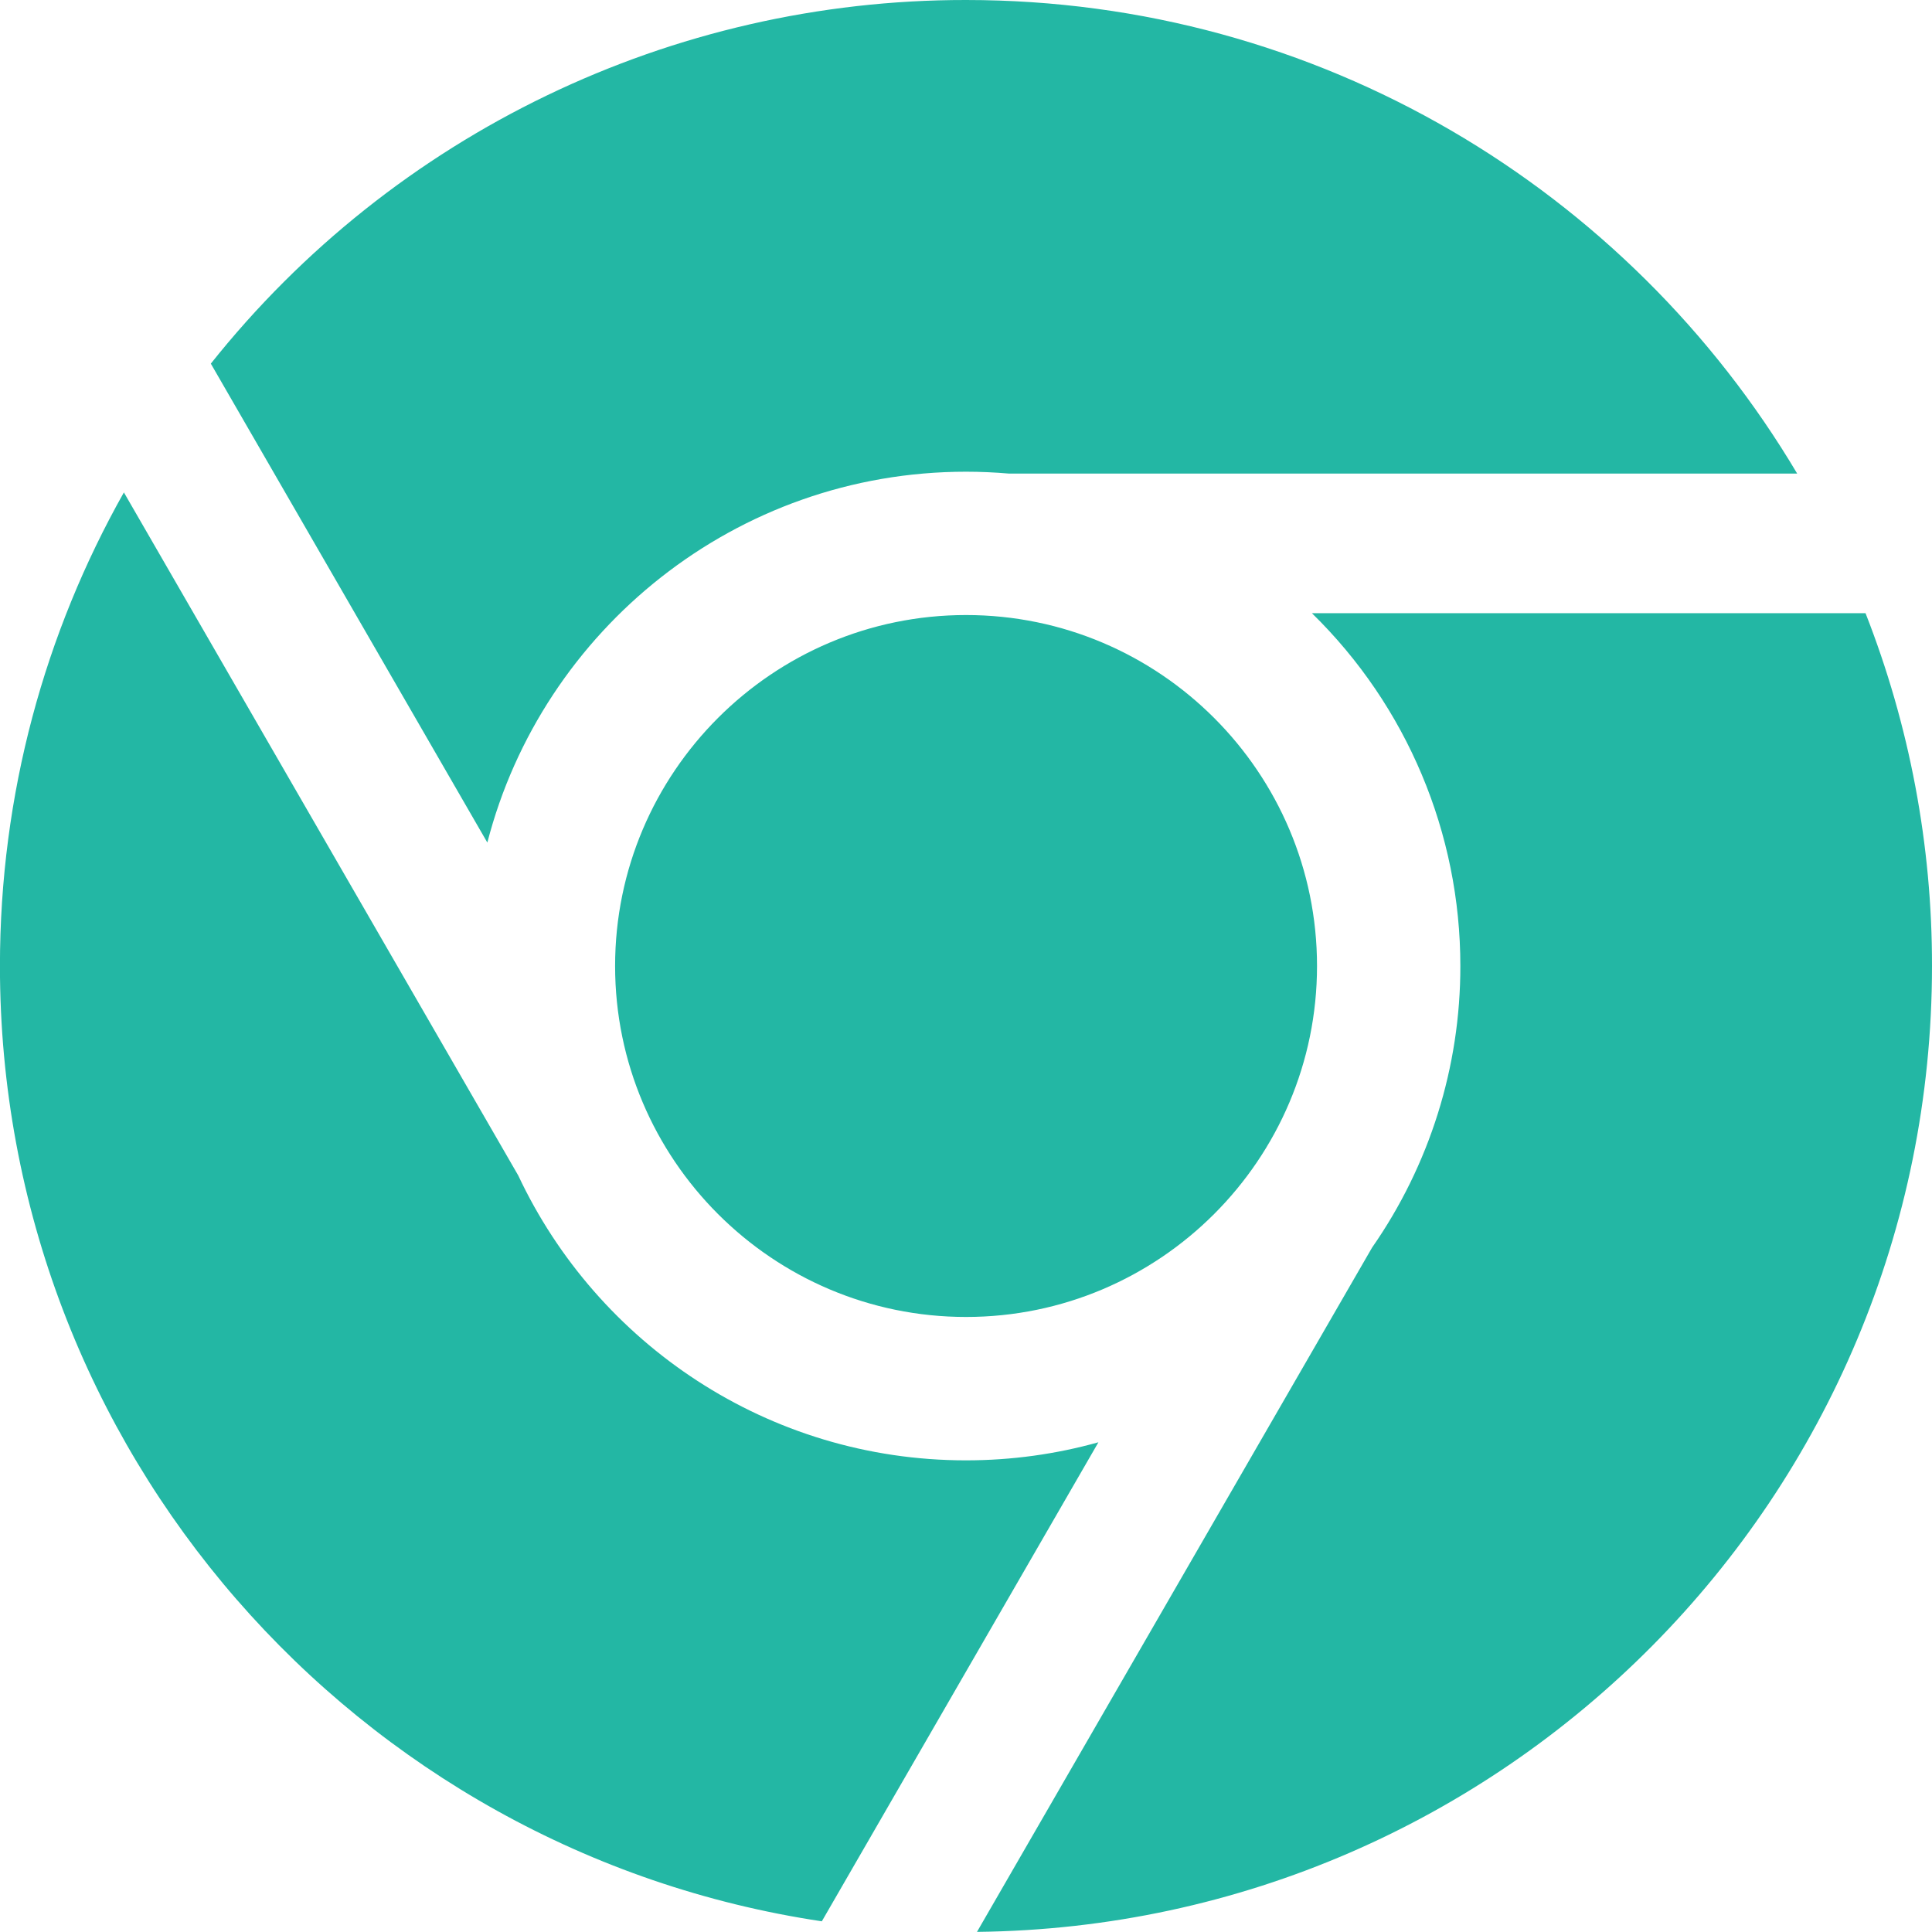
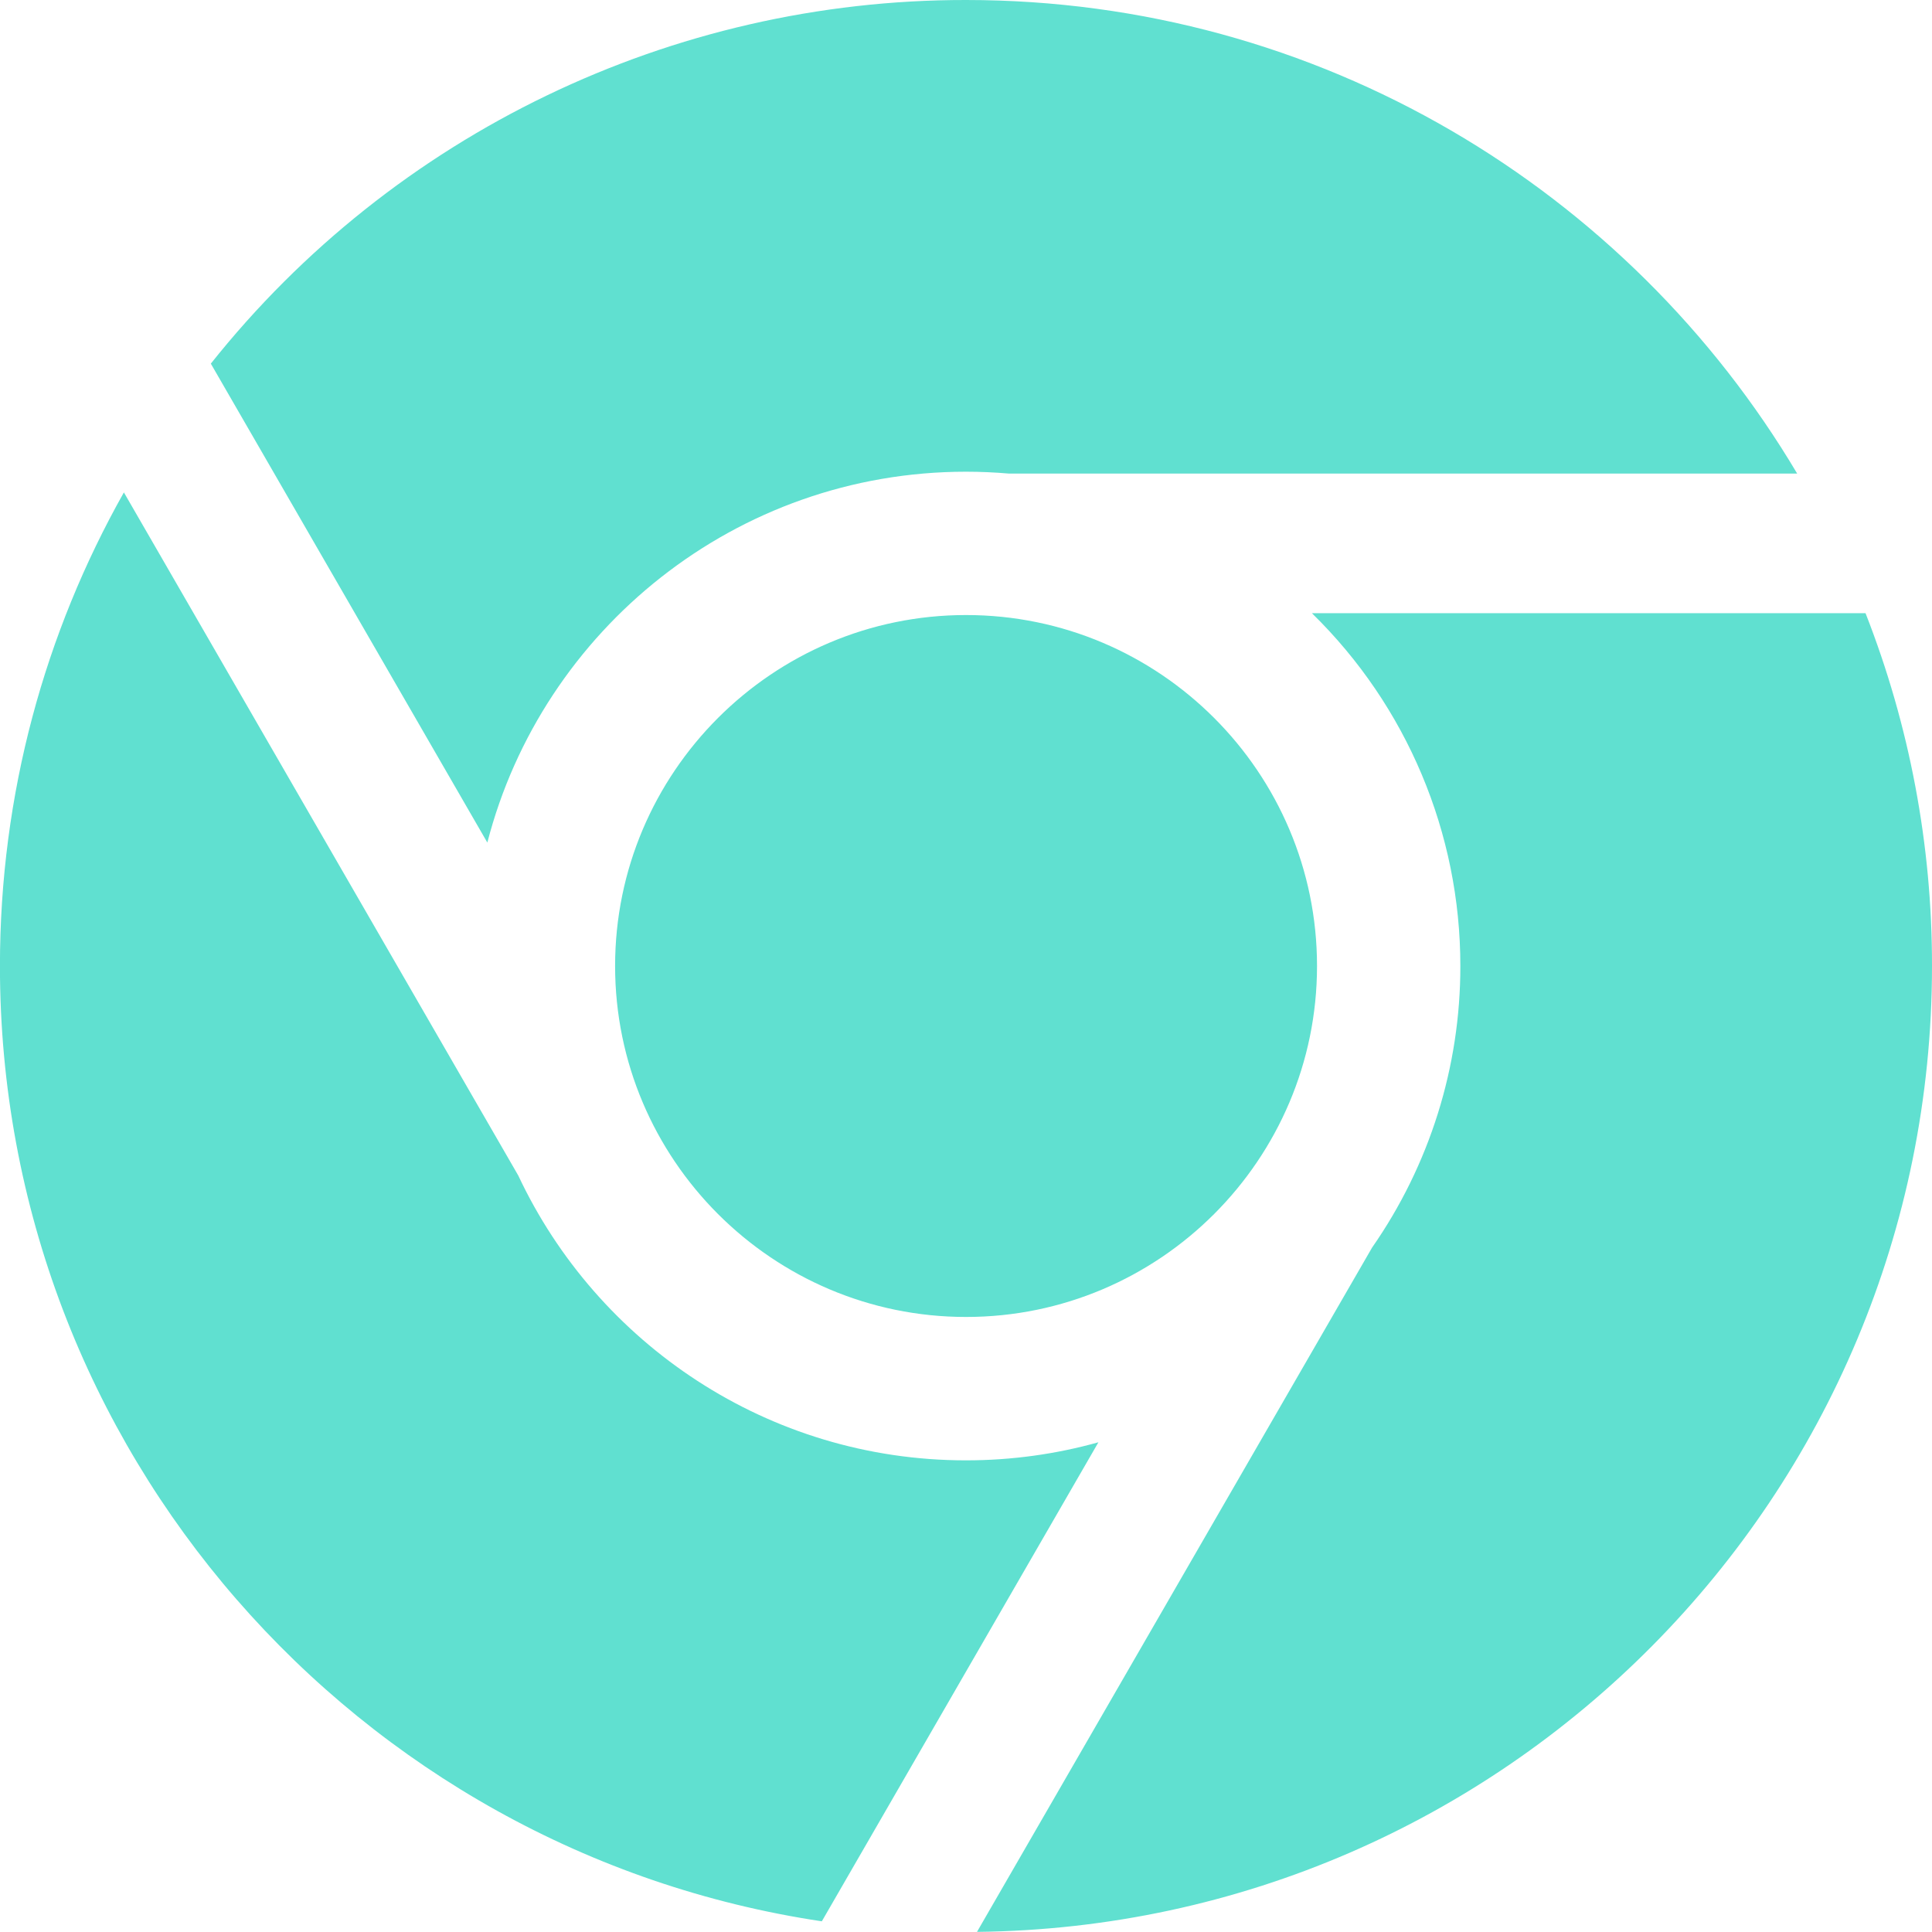
<svg xmlns="http://www.w3.org/2000/svg" width="32" height="32" viewBox="0 0 32 32">
-   <path fill="#23b7a4" d="M8.071 13.954L3.492 6.023A15.97 15.97 0 0116 0c5.857 0 10.978 3.148 13.767 7.844H16.712a8.38 8.38 0 00-.711-.031c-3.809 0-7.018 2.614-7.929 6.142zm13.657-3.798h9.171A15.948 15.948 0 0132 16c0 8.776-7.066 15.9-15.818 15.998l6.544-11.334A8.142 8.142 0 0024.188 16a8.165 8.165 0 00-2.459-5.844zM10.188 16c0-3.205 2.607-5.813 5.813-5.813s5.813 2.607 5.813 5.813c0 3.205-2.608 5.813-5.813 5.813S10.188 19.205 10.188 16zm8.005 7.889l-4.581 7.934C5.908 30.67-.001 24.026-.001 16.001c0-2.851.746-5.526 2.053-7.845L8.584 19.47c1.308 2.785 4.14 4.718 7.415 4.718.759 0 1.495-.104 2.193-.299z" />
+   <path fill="#60e0d0" d="M8.071 13.954L3.492 6.023A15.97 15.97 0 0116 0c5.857 0 10.978 3.148 13.767 7.844H16.712a8.38 8.38 0 00-.711-.031c-3.809 0-7.018 2.614-7.929 6.142zm13.657-3.798h9.171A15.948 15.948 0 0132 16c0 8.776-7.066 15.9-15.818 15.998l6.544-11.334A8.142 8.142 0 0024.188 16a8.165 8.165 0 00-2.459-5.844zM10.188 16c0-3.205 2.607-5.813 5.813-5.813s5.813 2.607 5.813 5.813c0 3.205-2.608 5.813-5.813 5.813S10.188 19.205 10.188 16zm8.005 7.889l-4.581 7.934C5.908 30.67-.001 24.026-.001 16.001c0-2.851.746-5.526 2.053-7.845L8.584 19.47c1.308 2.785 4.14 4.718 7.415 4.718.759 0 1.495-.104 2.193-.299z" />
</svg>
